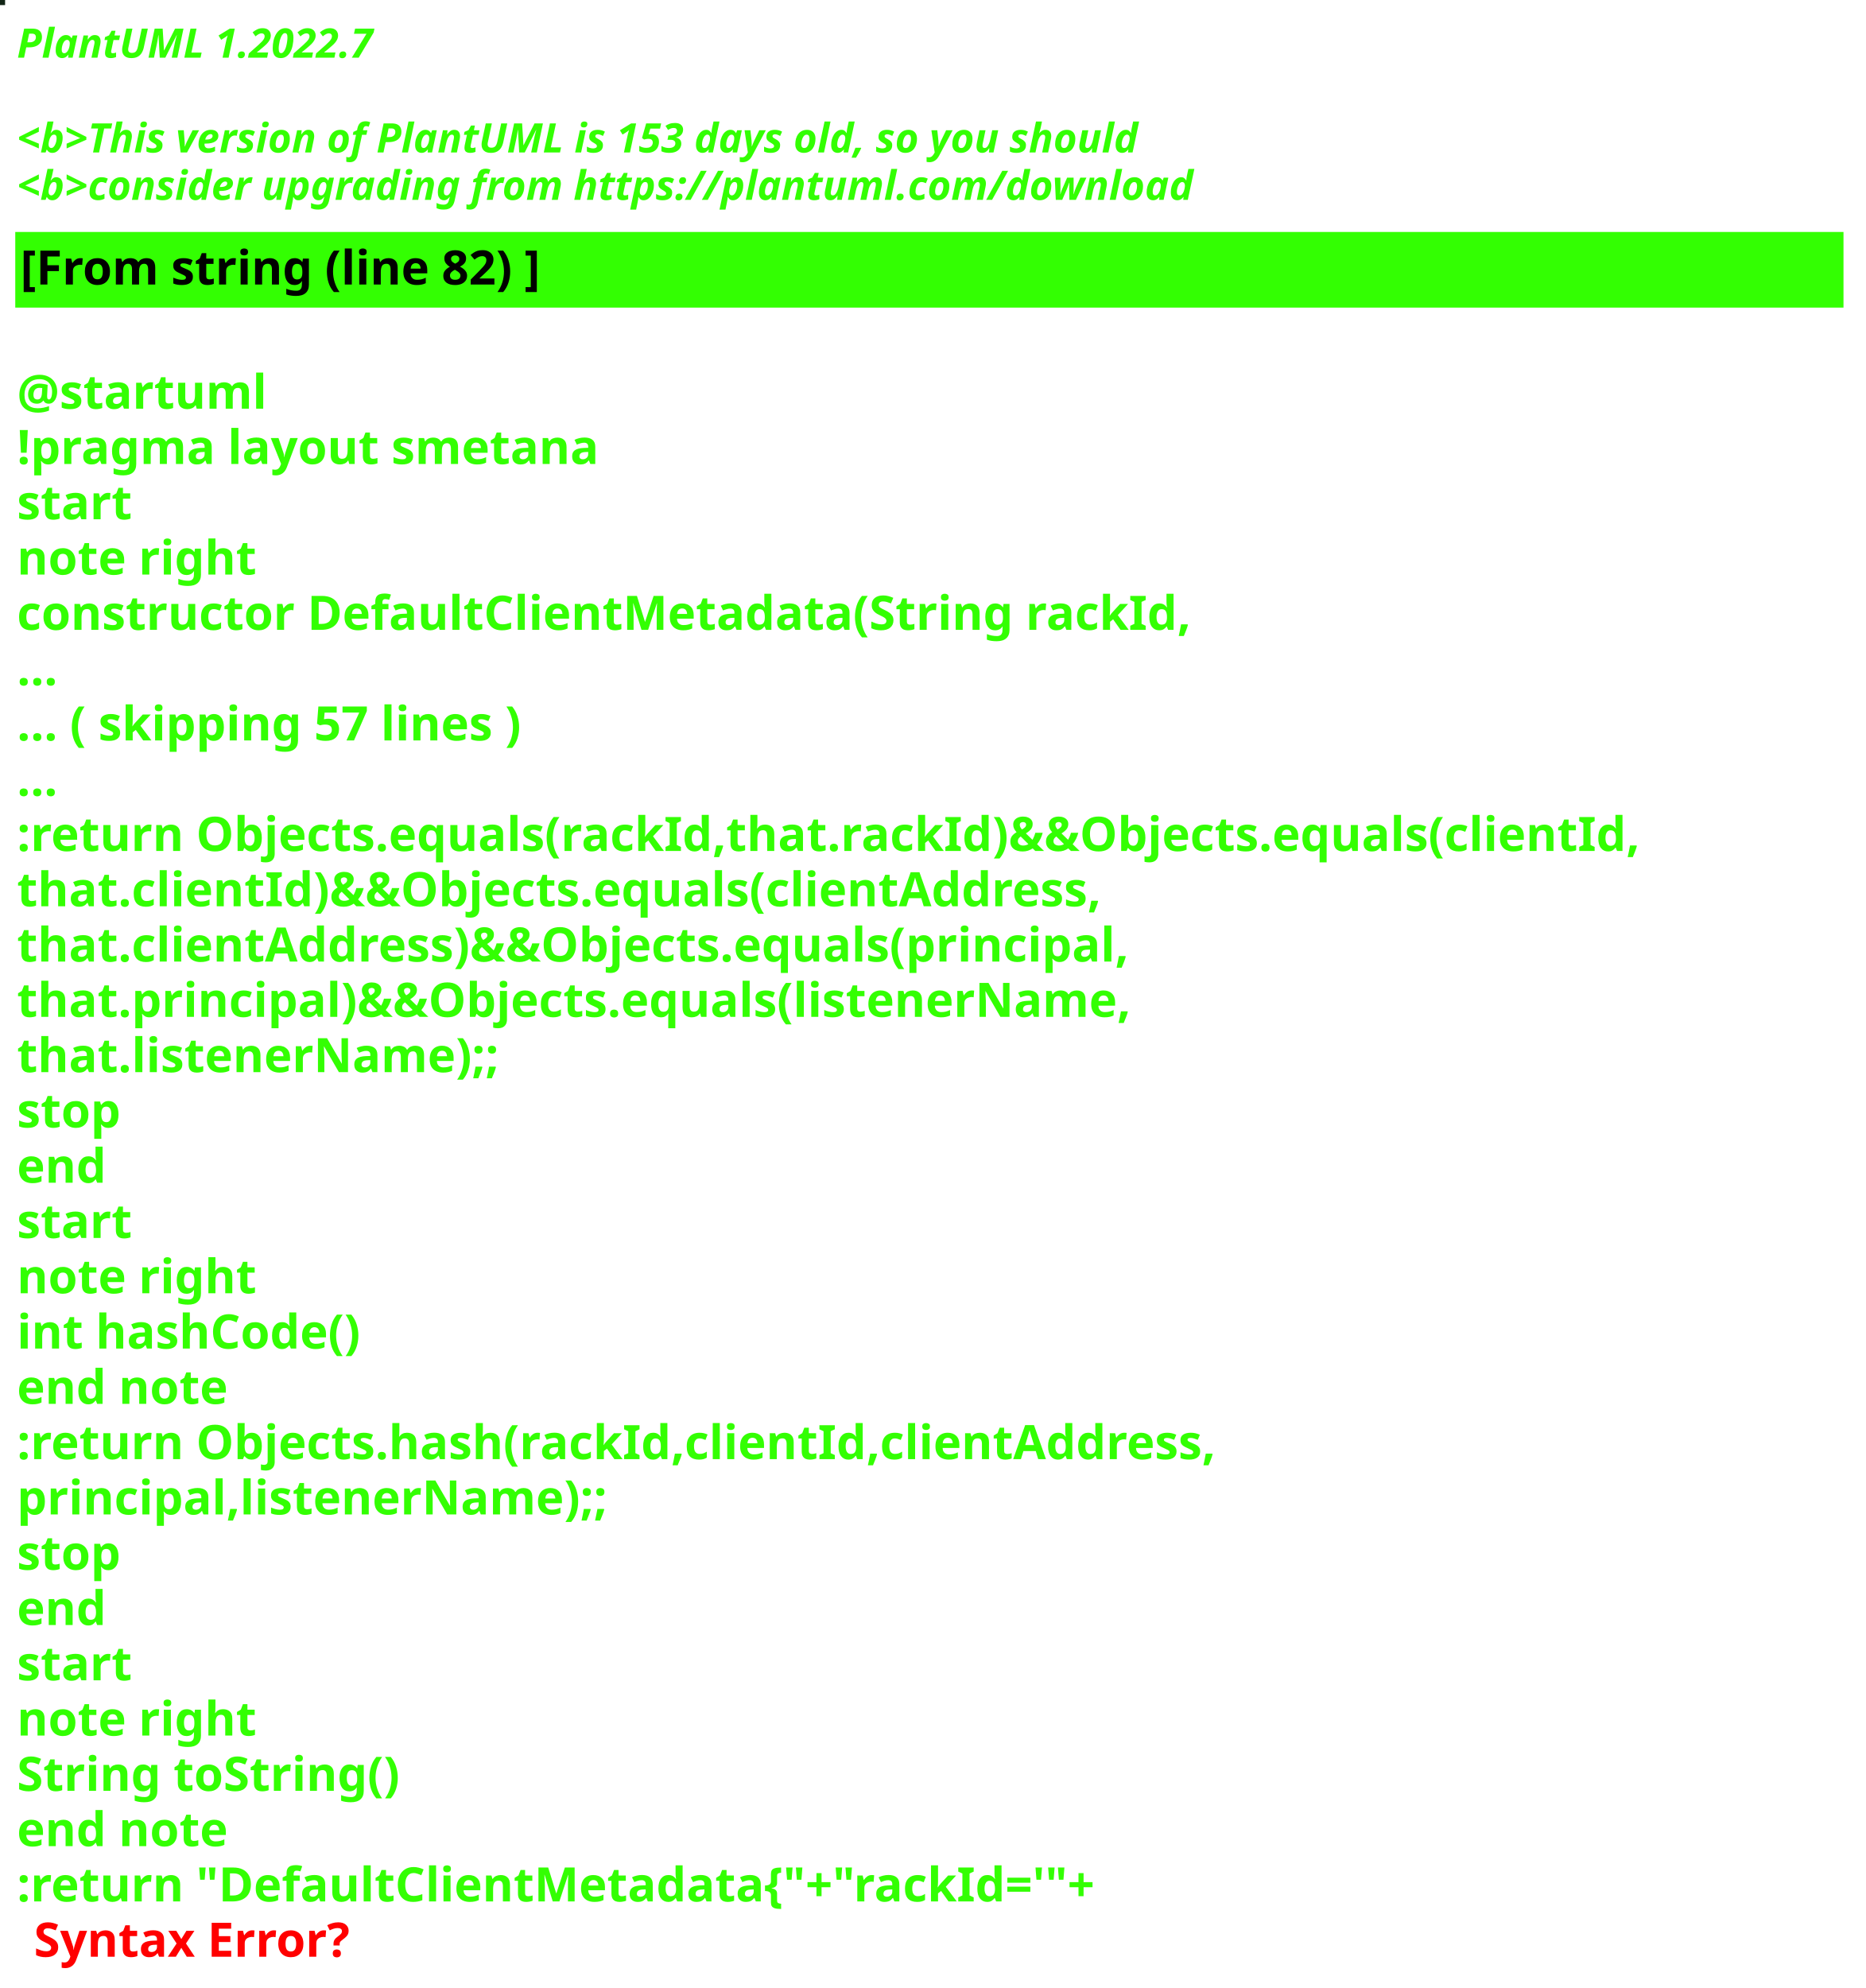
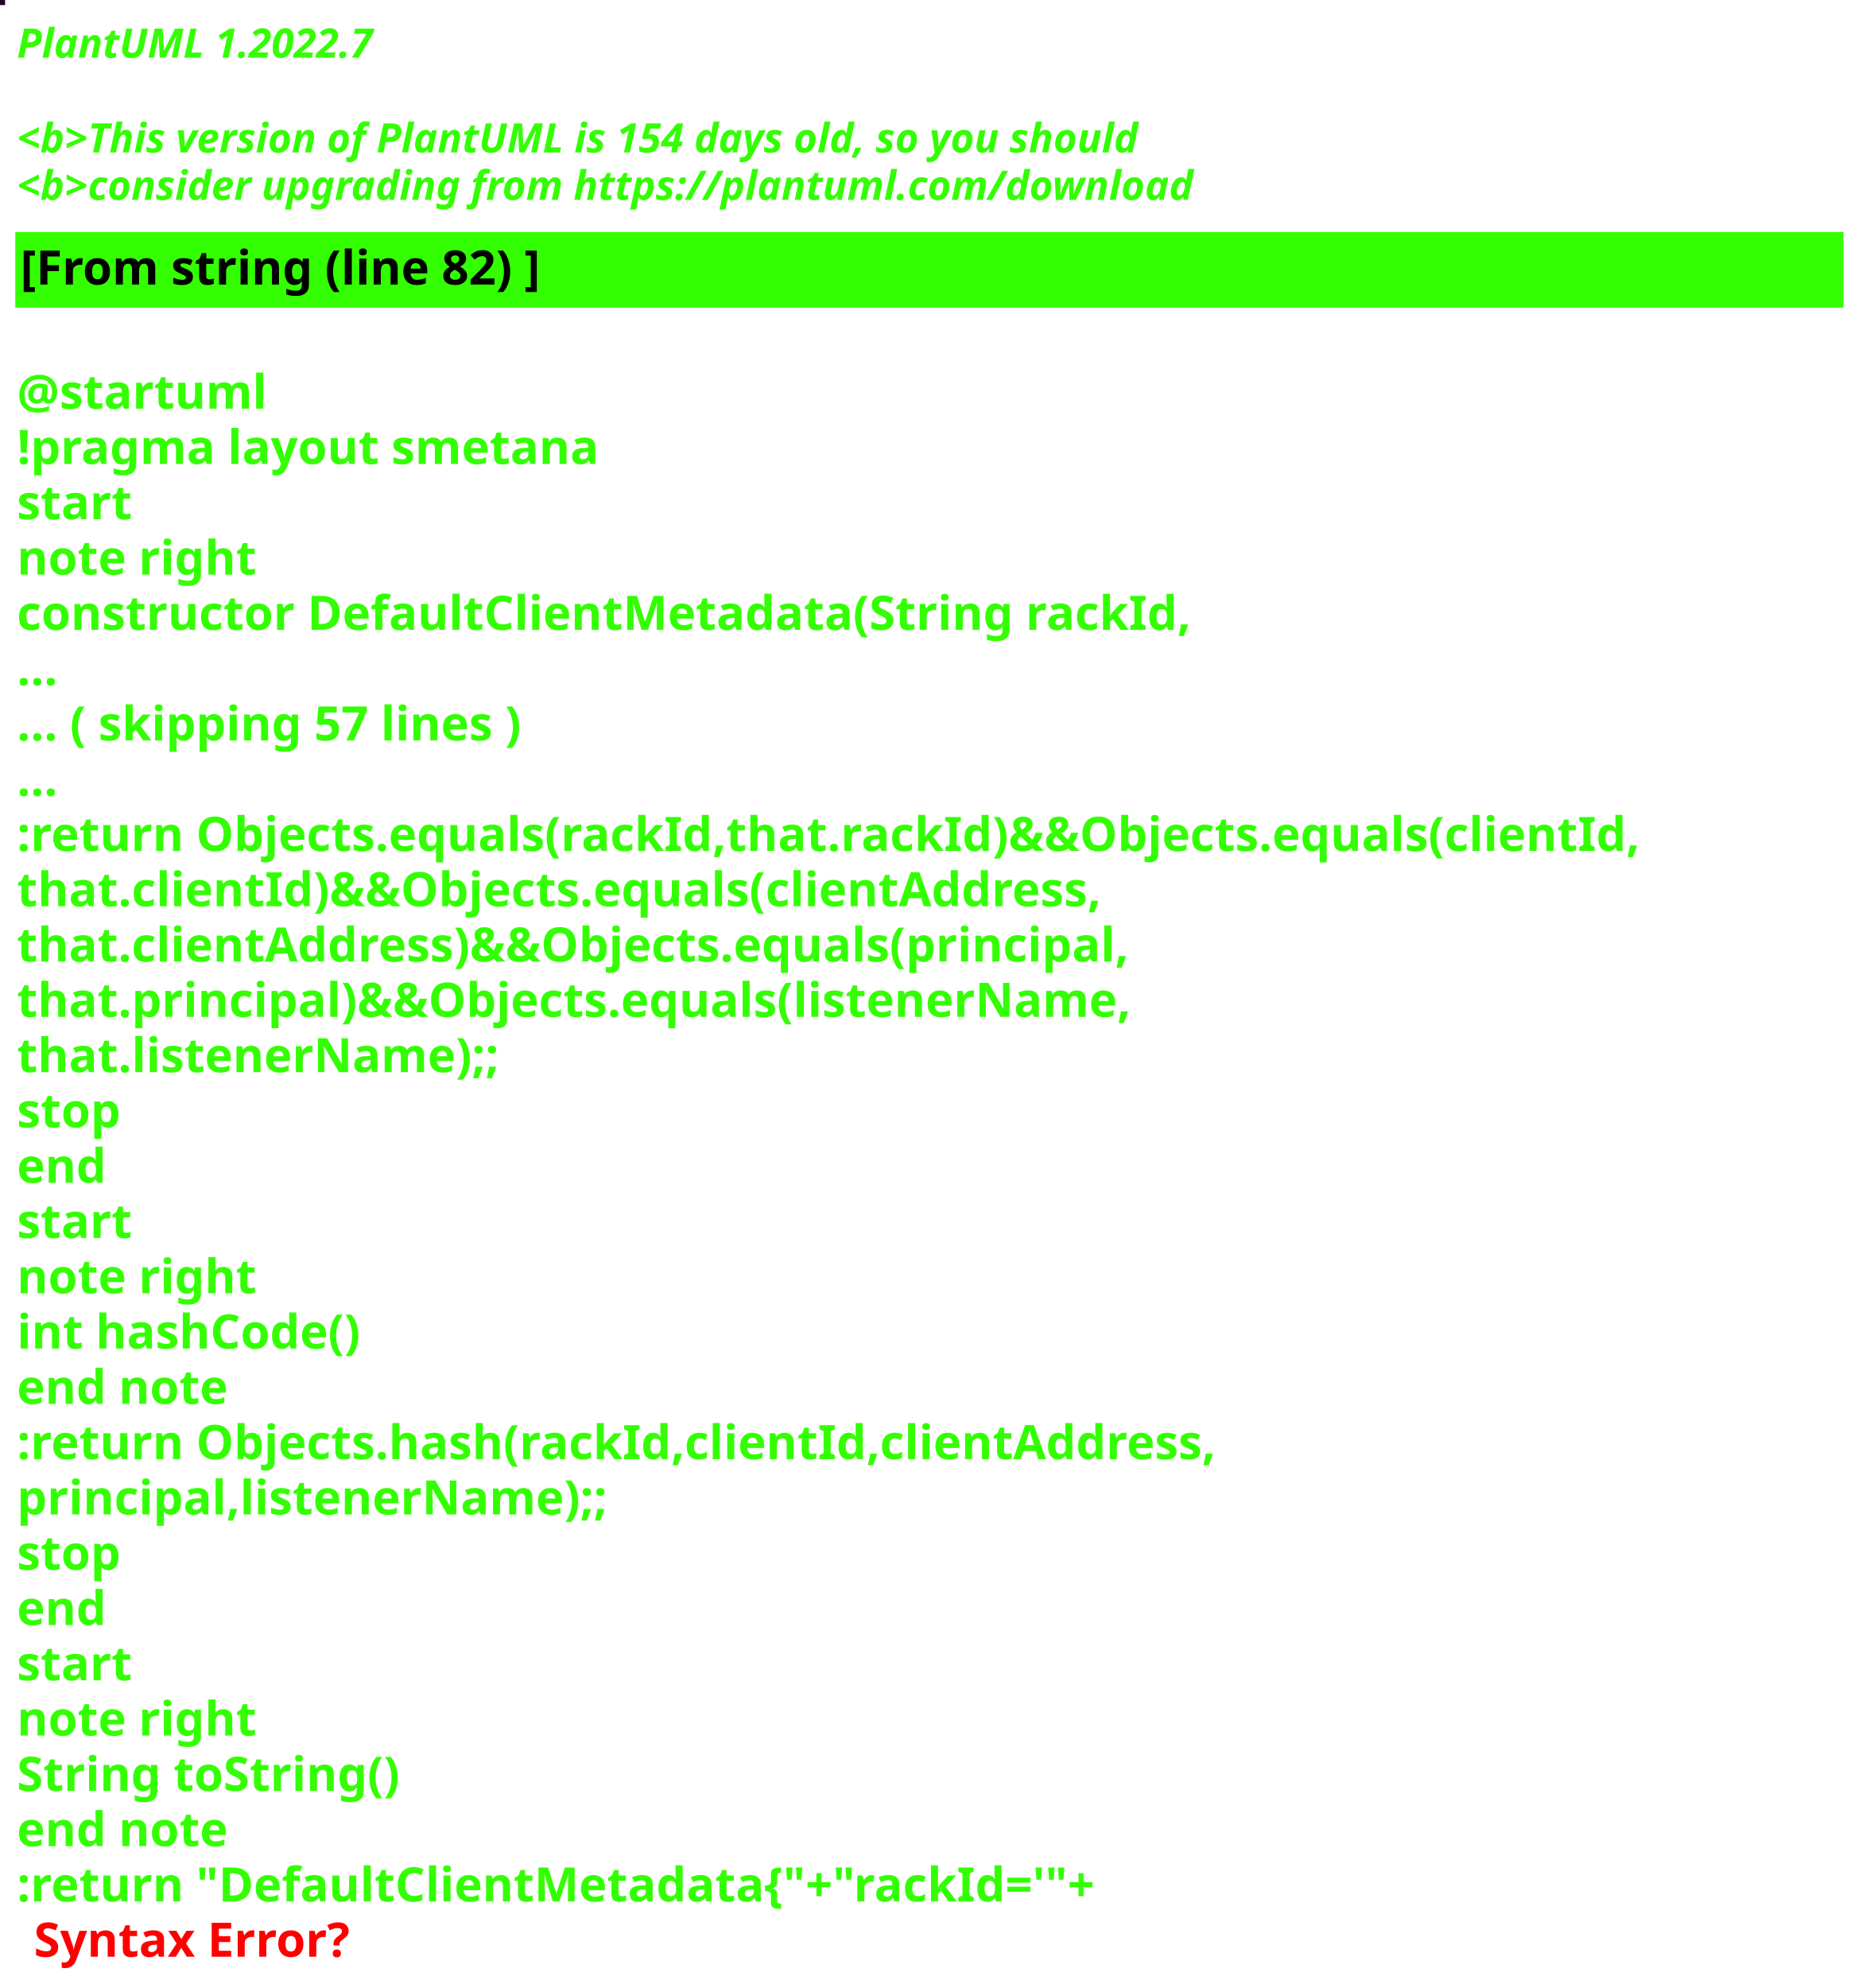
<svg xmlns="http://www.w3.org/2000/svg" contentStyleType="text/css" height="586px" preserveAspectRatio="none" style="width:550px;height:586px;background:#000000;" version="1.1" viewBox="0 0 550 586" width="550px" zoomAndPan="magnify">
  <defs />
  <g>
-     <rect fill="#122516" height="1" style="stroke:#122516;stroke-width:1.0;" width="1" x="0" y="0" />
+     <rect fill="#1F0227" height="1" style="stroke:#1F0227;stroke-width:1.0;" width="1" x="0" y="0" />
    <text fill="#33FF02" font-family="sans-serif" font-size="12" font-style="italic" font-weight="bold" lengthAdjust="spacing" textLength="127" x="5" y="17">PlantUML 1.2022.7</text>
    <text fill="#33FF02" font-family="sans-serif" font-size="12" font-style="italic" font-weight="bold" lengthAdjust="spacing" textLength="4" x="5" y="30.969"> </text>
-     <text fill="#33FF02" font-family="sans-serif" font-size="12" font-style="italic" font-weight="bold" lengthAdjust="spacing" textLength="399" x="5" y="44.938">&lt;b&gt;This version of PlantUML is 153 days old, so you should</text>
+     <text fill="#33FF02" font-family="sans-serif" font-size="12" font-style="italic" font-weight="bold" lengthAdjust="spacing" textLength="399" x="5" y="44.938">&lt;b&gt;This version of PlantUML is 154 days old, so you should</text>
    <text fill="#33FF02" font-family="sans-serif" font-size="12" font-style="italic" font-weight="bold" lengthAdjust="spacing" textLength="408" x="5" y="58.906">&lt;b&gt;consider upgrading from https://plantuml.com/download</text>
    <rect fill="#33FF02" height="21.297" style="stroke:#33FF02;stroke-width:1.0;" width="538" x="5" y="68.875" />
    <text fill="#000000" font-family="sans-serif" font-size="14" font-weight="bold" lengthAdjust="spacing" textLength="178" x="6" y="83.875">[From string (line 82) ]</text>
    <text fill="#33FF02" font-family="sans-serif" font-size="14" font-weight="bold" lengthAdjust="spacing" textLength="5" x="5" y="104.172"> </text>
    <text fill="#33FF02" font-family="sans-serif" font-size="14" font-weight="bold" lengthAdjust="spacing" textLength="79" x="5" y="120.469">@startuml</text>
    <text fill="#33FF02" font-family="sans-serif" font-size="14" font-weight="bold" lengthAdjust="spacing" textLength="190" x="5" y="136.766">!pragma layout smetana</text>
    <text fill="#33FF02" font-family="sans-serif" font-size="14" font-weight="bold" lengthAdjust="spacing" textLength="37" x="5" y="153.062">start</text>
    <text fill="#33FF02" font-family="sans-serif" font-size="14" font-weight="bold" lengthAdjust="spacing" textLength="78" x="5" y="169.359">note right</text>
    <text fill="#33FF02" font-family="sans-serif" font-size="14" font-weight="bold" lengthAdjust="spacing" textLength="382" x="5" y="185.656">constructor DefaultClientMetadata(String rackId,</text>
    <text fill="#33FF02" font-family="sans-serif" font-size="14" font-weight="bold" lengthAdjust="spacing" textLength="15" x="5" y="201.953">...</text>
    <text fill="#33FF02" font-family="sans-serif" font-size="14" font-weight="bold" lengthAdjust="spacing" textLength="175" x="5" y="218.25">... ( skipping 57 lines )</text>
    <text fill="#33FF02" font-family="sans-serif" font-size="14" font-weight="bold" lengthAdjust="spacing" textLength="15" x="5" y="234.547">...</text>
    <text fill="#33FF02" font-family="sans-serif" font-size="14" font-weight="bold" lengthAdjust="spacing" textLength="538" x="5" y="250.844">:return Objects.equals(rackId,that.rackId)&amp;&amp;Objects.equals(clientId,</text>
    <text fill="#33FF02" font-family="sans-serif" font-size="14" font-weight="bold" lengthAdjust="spacing" textLength="362" x="5" y="267.141">that.clientId)&amp;&amp;Objects.equals(clientAddress,</text>
    <text fill="#33FF02" font-family="sans-serif" font-size="14" font-weight="bold" lengthAdjust="spacing" textLength="372" x="5" y="283.438">that.clientAddress)&amp;&amp;Objects.equals(principal,</text>
    <text fill="#33FF02" font-family="sans-serif" font-size="14" font-weight="bold" lengthAdjust="spacing" textLength="367" x="5" y="299.734">that.principal)&amp;&amp;Objects.equals(listenerName,</text>
    <text fill="#33FF02" font-family="sans-serif" font-size="14" font-weight="bold" lengthAdjust="spacing" textLength="158" x="5" y="316.031">that.listenerName);;</text>
    <text fill="#33FF02" font-family="sans-serif" font-size="14" font-weight="bold" lengthAdjust="spacing" textLength="35" x="5" y="332.328">stop</text>
    <text fill="#33FF02" font-family="sans-serif" font-size="14" font-weight="bold" lengthAdjust="spacing" textLength="30" x="5" y="348.625">end</text>
    <text fill="#33FF02" font-family="sans-serif" font-size="14" font-weight="bold" lengthAdjust="spacing" textLength="37" x="5" y="364.922">start</text>
    <text fill="#33FF02" font-family="sans-serif" font-size="14" font-weight="bold" lengthAdjust="spacing" textLength="78" x="5" y="381.219">note right</text>
    <text fill="#33FF02" font-family="sans-serif" font-size="14" font-weight="bold" lengthAdjust="spacing" textLength="116" x="5" y="397.516">int hashCode()</text>
    <text fill="#33FF02" font-family="sans-serif" font-size="14" font-weight="bold" lengthAdjust="spacing" textLength="71" x="5" y="413.812">end note</text>
    <text fill="#33FF02" font-family="sans-serif" font-size="14" font-weight="bold" lengthAdjust="spacing" textLength="399" x="5" y="430.109">:return Objects.hash(rackId,clientId,clientAddress,</text>
    <text fill="#33FF02" font-family="sans-serif" font-size="14" font-weight="bold" lengthAdjust="spacing" textLength="194" x="5" y="446.406">principal,listenerName);;</text>
    <text fill="#33FF02" font-family="sans-serif" font-size="14" font-weight="bold" lengthAdjust="spacing" textLength="35" x="5" y="462.703">stop</text>
    <text fill="#33FF02" font-family="sans-serif" font-size="14" font-weight="bold" lengthAdjust="spacing" textLength="30" x="5" y="479">end</text>
    <text fill="#33FF02" font-family="sans-serif" font-size="14" font-weight="bold" lengthAdjust="spacing" textLength="37" x="5" y="495.297">start</text>
    <text fill="#33FF02" font-family="sans-serif" font-size="14" font-weight="bold" lengthAdjust="spacing" textLength="78" x="5" y="511.594">note right</text>
    <text fill="#33FF02" font-family="sans-serif" font-size="14" font-weight="bold" lengthAdjust="spacing" textLength="127" x="5" y="527.891">String toString()</text>
    <text fill="#33FF02" font-family="sans-serif" font-size="14" font-weight="bold" lengthAdjust="spacing" textLength="71" x="5" y="544.188">end note</text>
    <text fill="#33FF02" font-family="sans-serif" font-size="14" font-weight="bold" lengthAdjust="spacing" text-decoration="wavy underline" textLength="360" x="5" y="560.484">:return "DefaultClientMetadata{"+"rackId='"+</text>
    <text fill="#FF0000" font-family="sans-serif" font-size="14" font-weight="bold" lengthAdjust="spacing" textLength="106" x="10" y="576.781">Syntax Error?</text>
  </g>
</svg>
